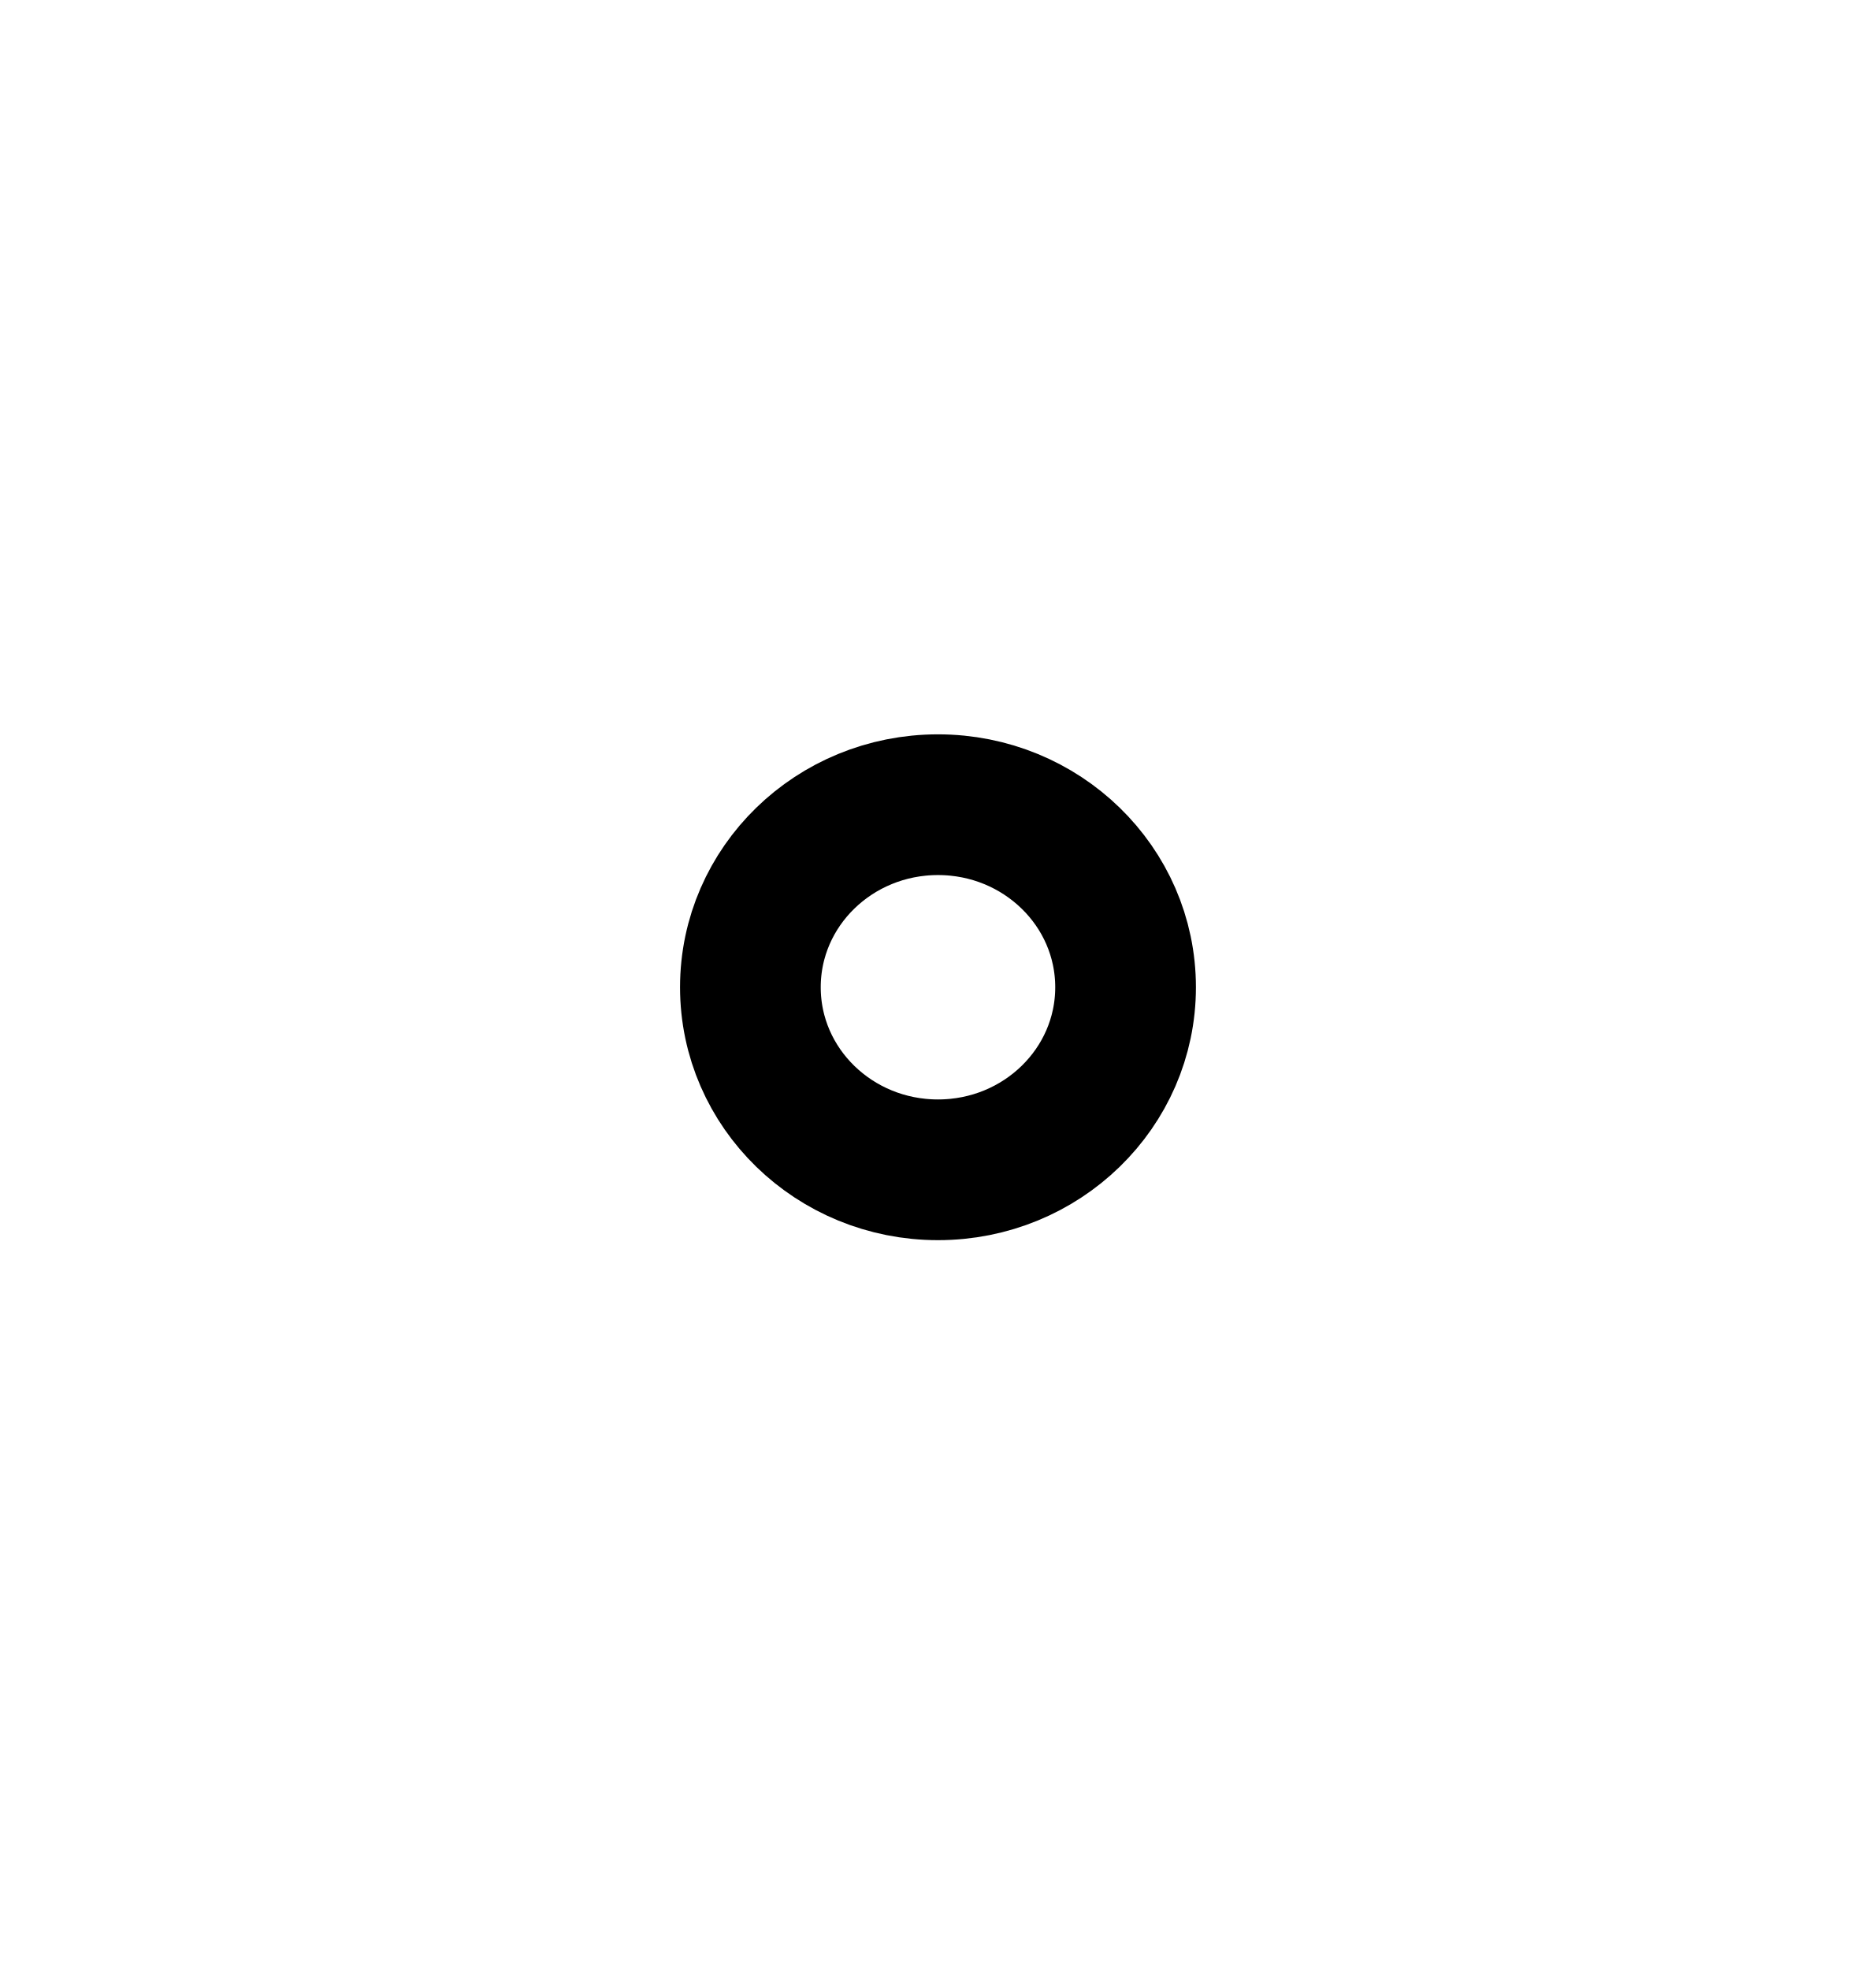
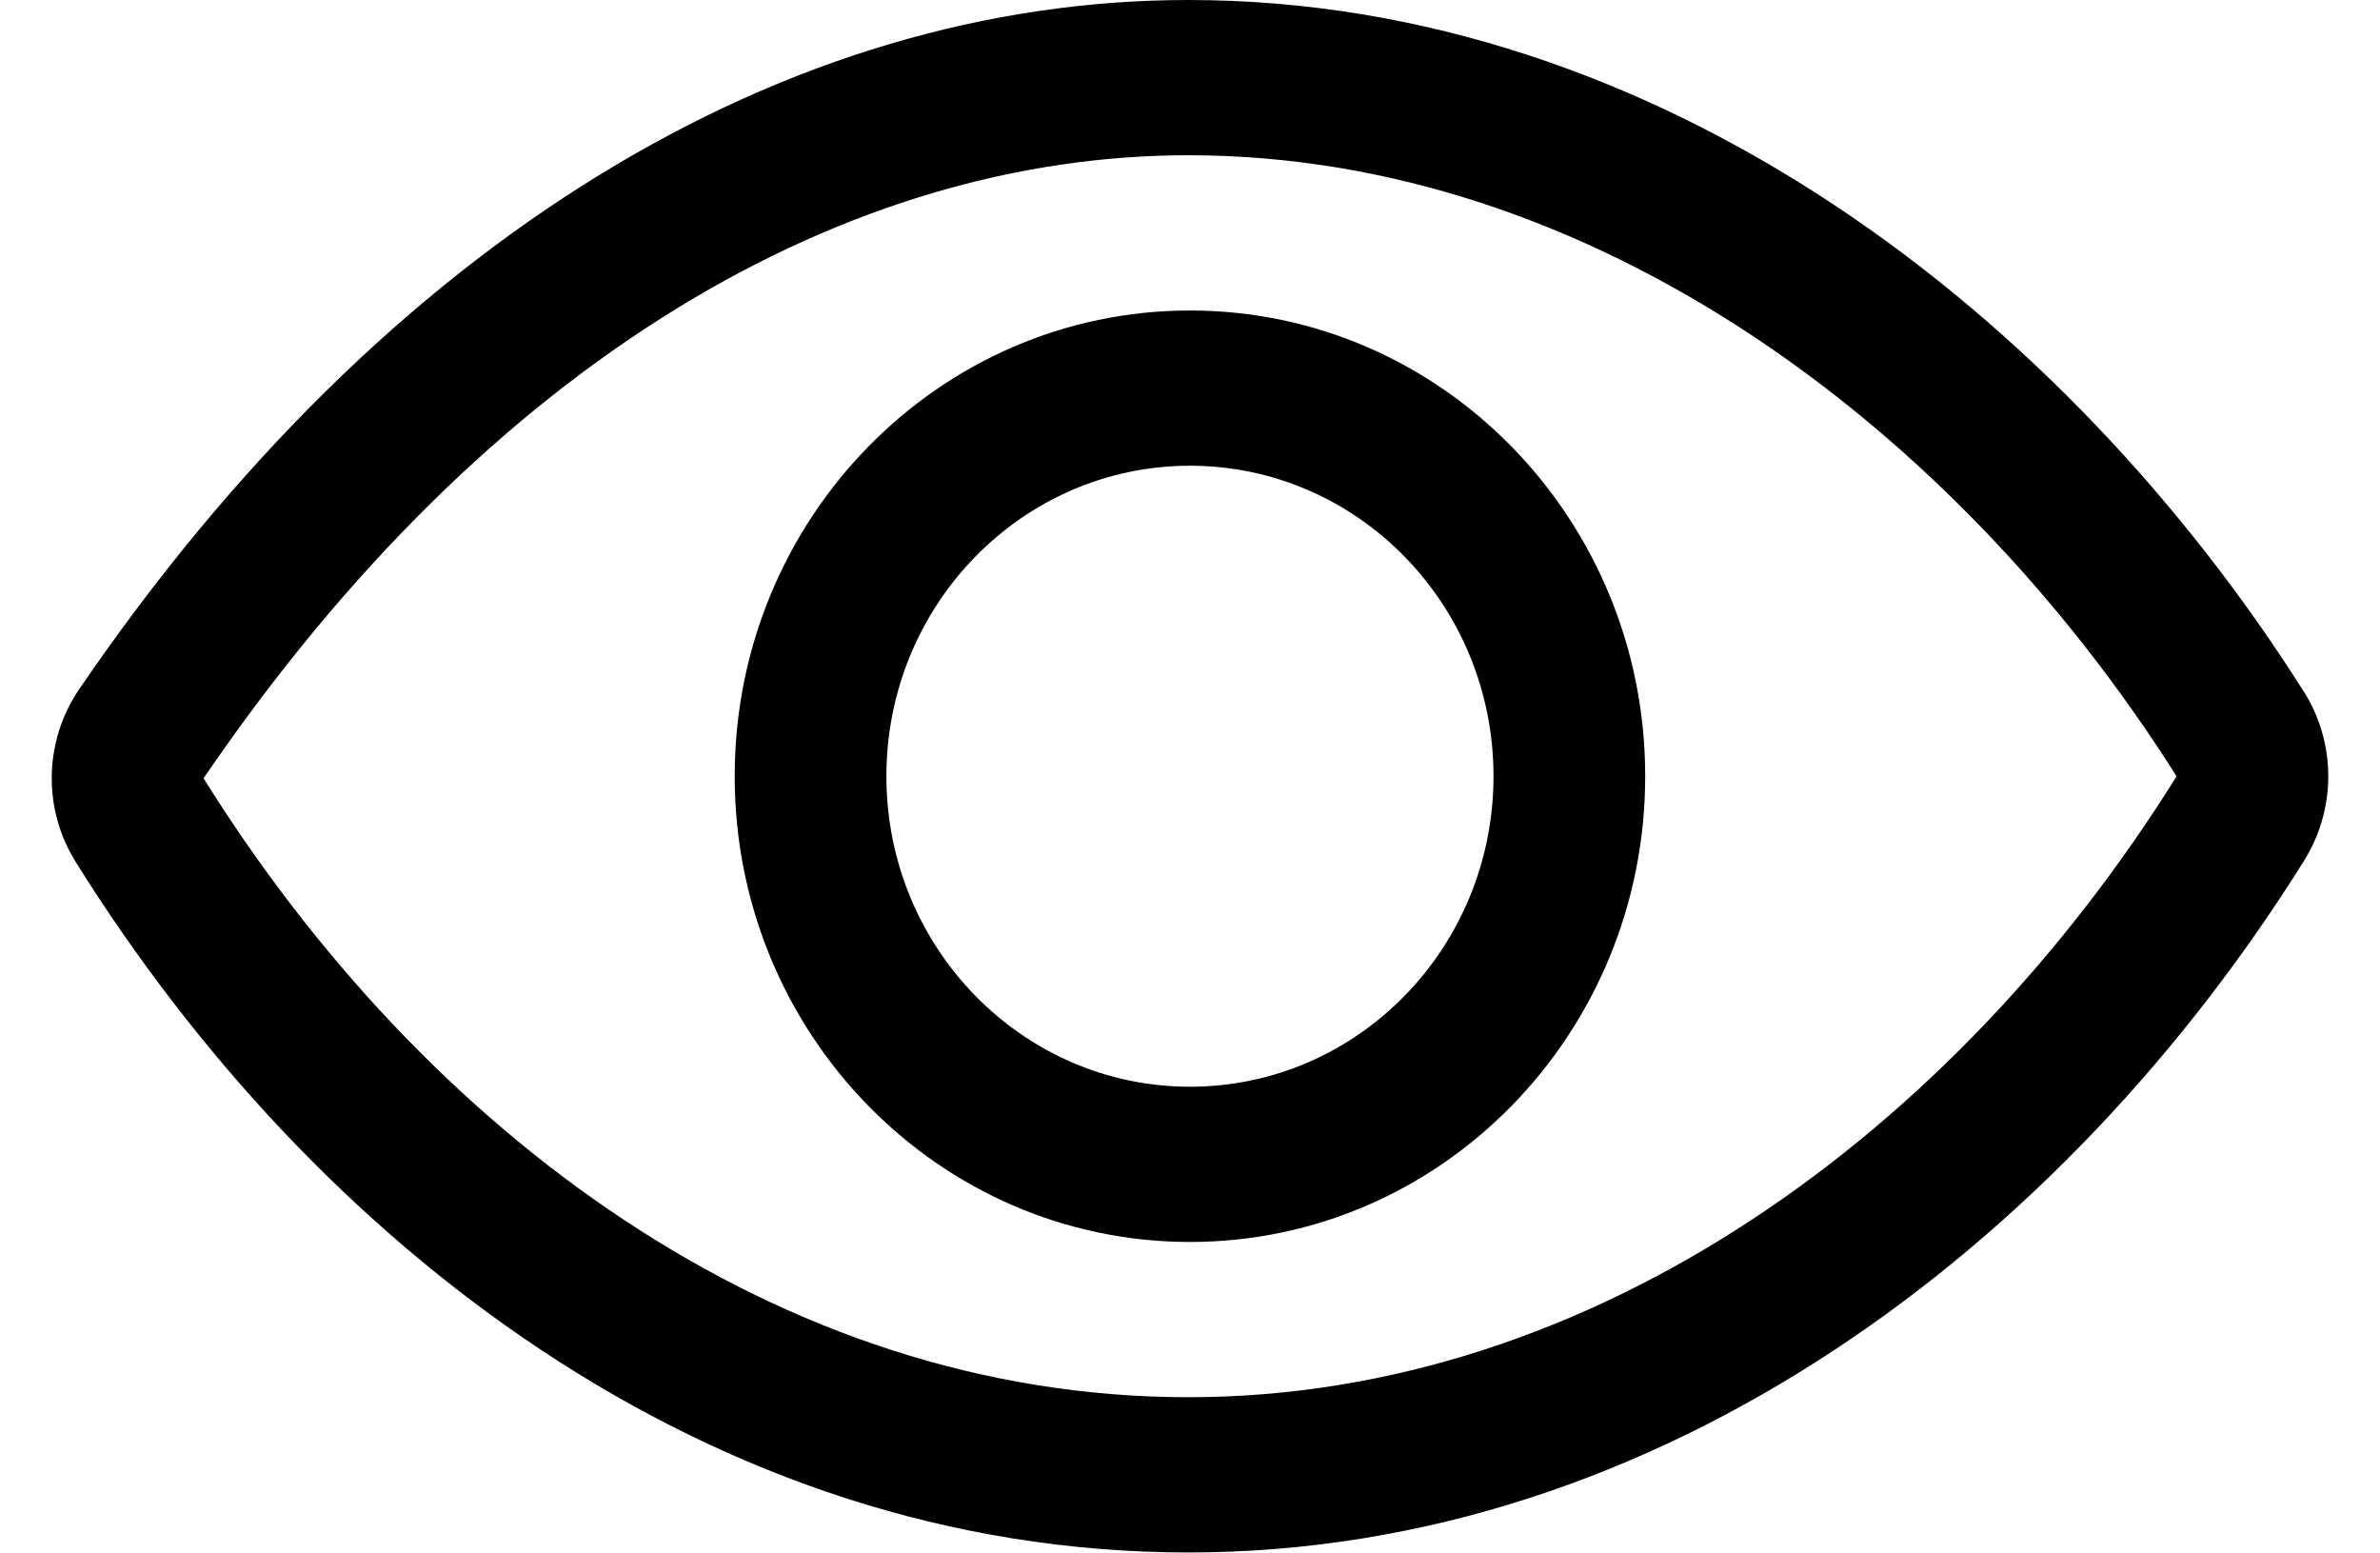
- <svg xmlns="http://www.w3.org/2000/svg" width="20" height="21" viewBox="0 0 20 21" fill="none">
-   <path d="M12 10.524C12 11.599 11.105 12.47 10 12.47C8.895 12.47 8 11.599 8 10.524C8 9.449 8.895 8.578 10 8.578C11.105 8.578 12 9.449 12 10.524Z" stroke="currentColor" stroke-width="1.5" />
+ <svg xmlns="http://www.w3.org/2000/svg" width="23" height="15" viewBox="0 0 23 15" fill="none">
+   <path fill-rule="evenodd" clip-rule="evenodd" d="M0.762 6.664C3.744 2.293 7.61 0 11.484 0C16.034 0 19.952 3.031 22.265 6.684L22.266 6.685C22.419 6.928 22.5 7.212 22.5 7.501C22.5 7.789 22.419 8.072 22.267 8.315C19.956 12.014 16.063 15 11.484 15C6.857 15 3.038 12.02 0.734 8.332C0.577 8.083 0.496 7.793 0.5 7.497C0.505 7.2 0.595 6.912 0.759 6.668L0.762 6.664ZM1.967 7.52L1.969 7.523C4.097 10.93 7.509 13.5 11.484 13.5C15.415 13.5 18.9 10.919 21.031 7.506L21.032 7.504L21.033 7.501L21.033 7.499L21.032 7.497C18.893 4.119 15.38 1.5 11.484 1.5C8.214 1.5 4.753 3.436 1.967 7.52Z" fill="currentColor" />
+   <path fill-rule="evenodd" clip-rule="evenodd" d="M11.5 4.5C9.88 4.5 8.566 5.843 8.566 7.5C8.566 9.157 9.88 10.5 11.5 10.5C13.12 10.5 14.433 9.157 14.433 7.5C14.433 5.843 13.12 4.5 11.5 4.5ZM7.1 7.5C7.1 5.015 9.07 3 11.5 3C13.93 3 15.899 5.015 15.899 7.5C15.899 9.985 13.93 12 11.5 12C9.07 12 7.1 9.985 7.1 7.5Z" fill="currentColor" />
</svg>
